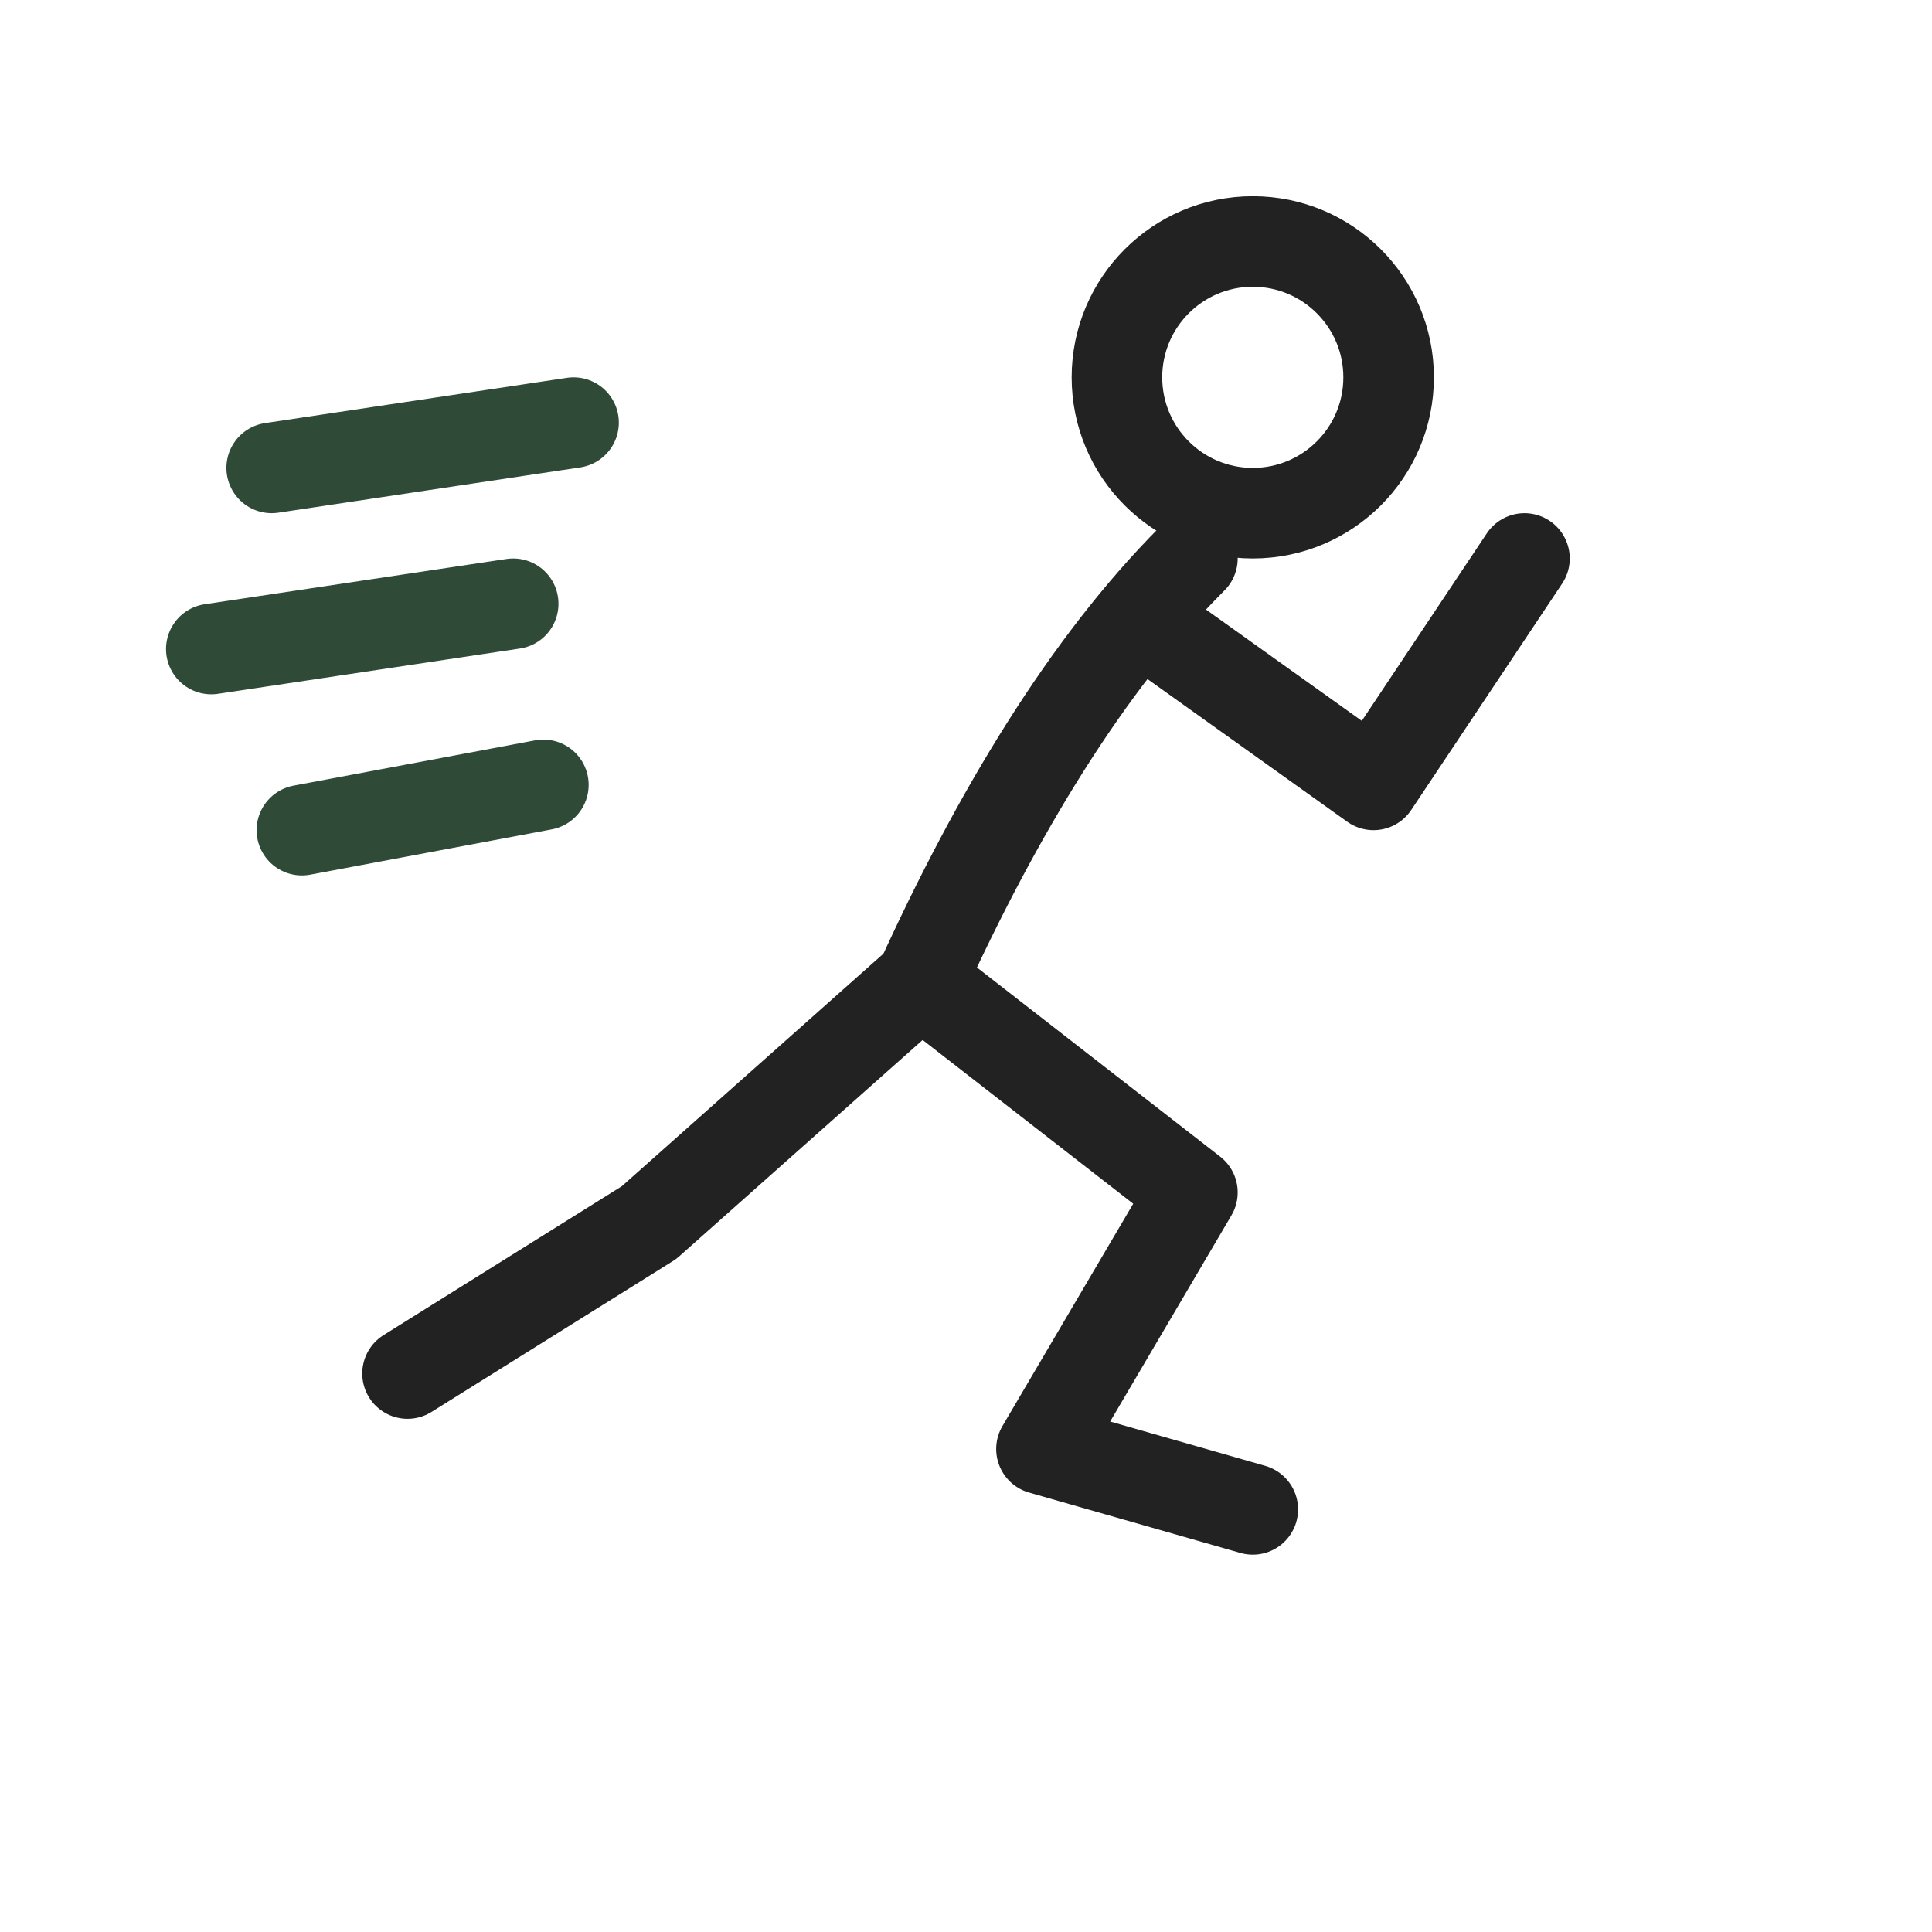
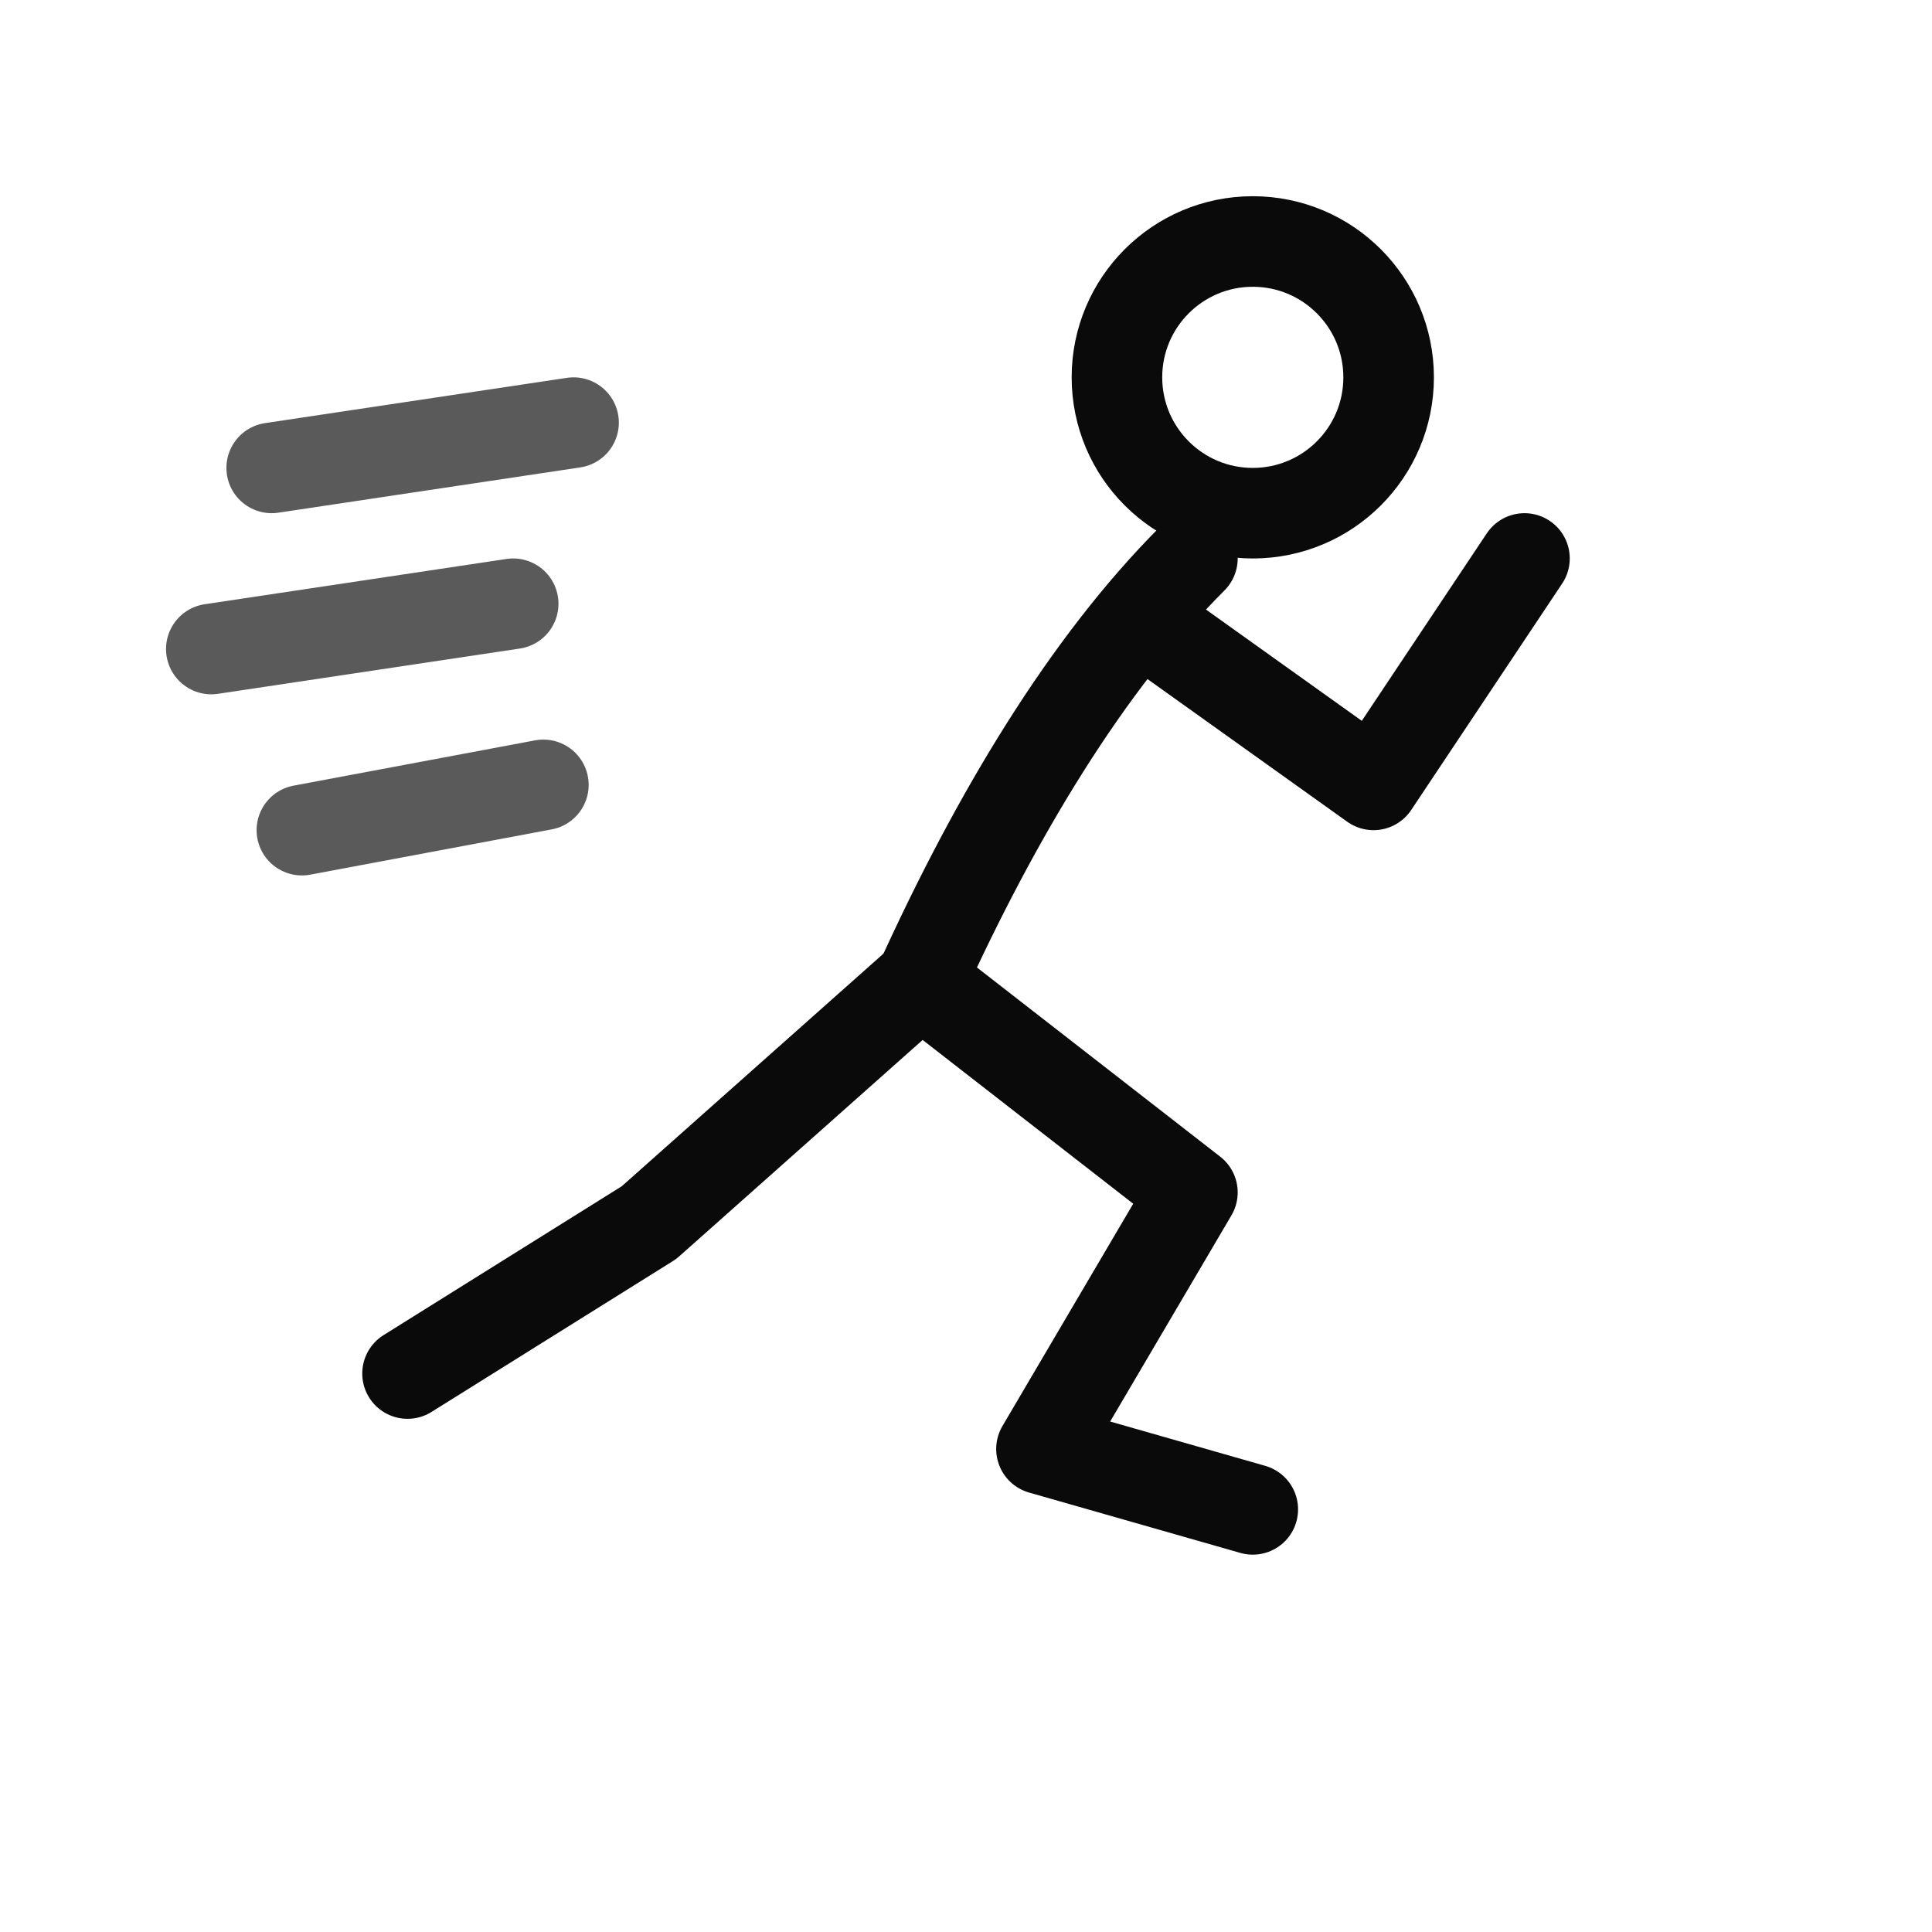
<svg xmlns="http://www.w3.org/2000/svg" viewBox="0 0 64 64" width="64" height="64">
-   <circle cx="41.5" cy="12.5" r="4.5" fill="none" stroke="#222222" stroke-width="3" />
-   <g fill="none" stroke="#222222" stroke-width="3" stroke-linecap="round" stroke-linejoin="round">
+   <circle cx="41.5" cy="12.5" r="4.5" fill="none" stroke="#0a0a0a" stroke-width="3" />
+   <g fill="none" stroke="#0a0a0a" stroke-width="3" stroke-linecap="round" stroke-linejoin="round">
    <path d="M39.5 18.5C36 22 33 27 30.5 32.5" />
    <path d="M38.5 21 45.5 26 50.5 18.5" />
    <path d="M30.5 32.5 39.5 39.5 34.5 48 41.5 50" />
    <path d="M30.5 32.5 21.5 40.5 13.5 45.5" />
  </g>
-   <g fill="none" stroke="#2f4a36" stroke-width="3" stroke-linecap="round">
+   <g fill="none" stroke="#5a5a5a" stroke-width="3" stroke-linecap="round">
    <path d="M9 15.5 19 14" />
    <path d="M7 21.5 17 20" />
    <path d="M10 27.5 18 26" />
  </g>
</svg>
